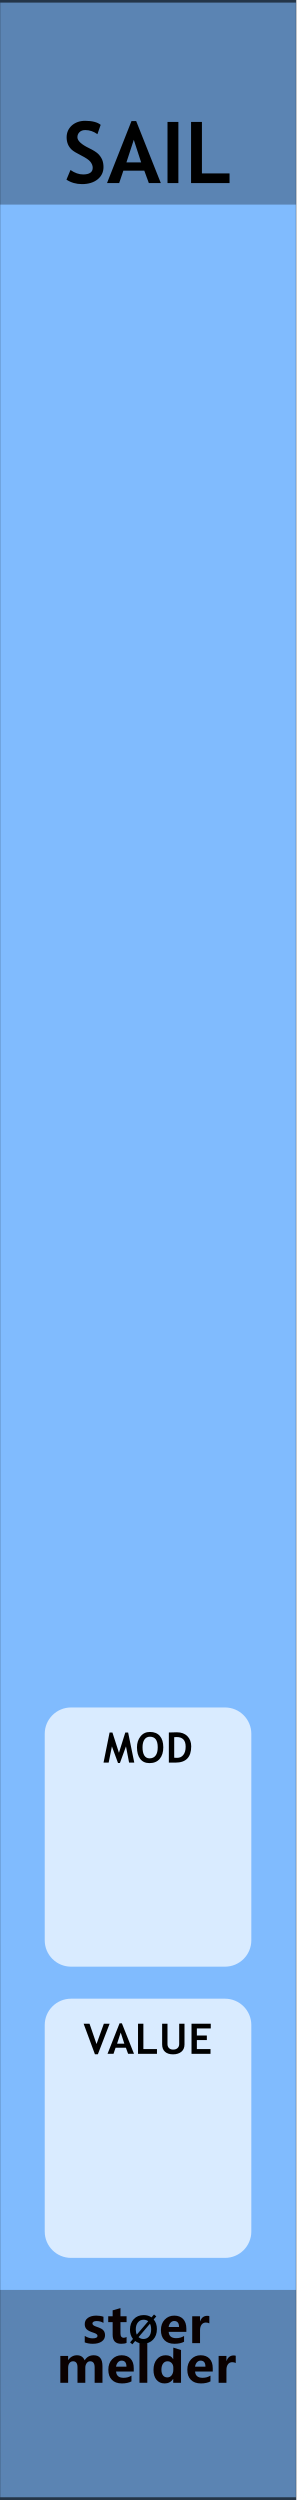
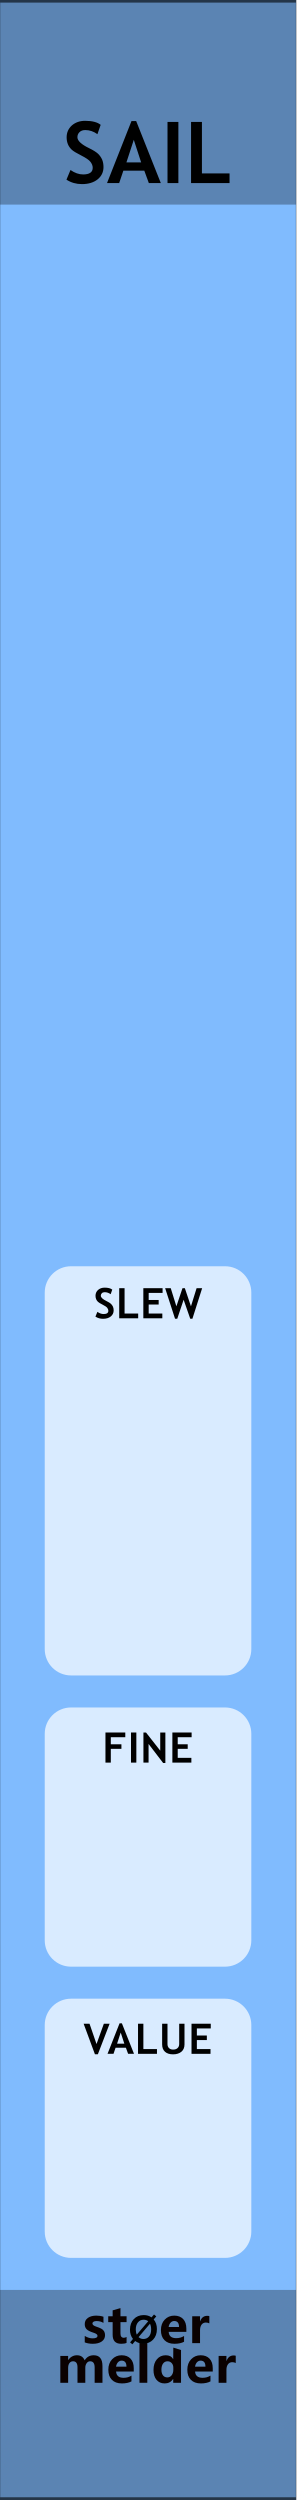
<svg xmlns="http://www.w3.org/2000/svg" width="100%" height="100%" viewBox="0 0 45 380" version="1.1" xml:space="preserve" style="fill-rule:evenodd;clip-rule:evenodd;stroke-linecap:round;stroke-linejoin:round;stroke-miterlimit:1.5;">
  <g id="panel" transform="matrix(0.834722,0,0,1.04324,-803.837,250.623)">
    <g transform="matrix(0.898503,0,0,0.958552,963,-240.242)">
      <rect x="0" y="0" width="60" height="380" style="fill:rgb(128,187,254);" />
    </g>
    <g transform="matrix(0.318803,0,0,1.81961,972.575,-538.829)">
      <rect x="-30.034" y="347.456" width="169.102" height="16.91" style="fill:rgb(4,4,4);fill-opacity:0.3;" />
    </g>
    <g transform="matrix(0.318803,0,0,1.76292,972.575,-852.772)">
      <rect x="-30.034" y="347.456" width="169.102" height="16.91" style="fill:rgb(4,4,4);fill-opacity:0.3;" />
    </g>
    <g transform="matrix(2.40704,0,0,25.5659,873.006,-292.473)">
      <rect x="37.388" y="2.043" width="22.397" height="14.247" style="fill:none;stroke:black;stroke-opacity:0.6;stroke-width:0.03px;" />
    </g>
    <g transform="matrix(0.840359,0,0,0.840359,157.921,16.2108)">
      <g transform="matrix(1.198,0,0,0.958552,893.633,-224.914)">
        <g transform="matrix(9,0,0,9,64.0056,347.267)">
          <path d="M0.919,0L0.762,0L0.762,-0.308C0.762,-0.391 0.732,-0.432 0.671,-0.432C0.643,-0.432 0.62,-0.42 0.602,-0.395C0.583,-0.369 0.574,-0.339 0.574,-0.303L0.574,0L0.417,0L0.417,-0.312C0.417,-0.392 0.387,-0.432 0.327,-0.432C0.298,-0.432 0.274,-0.42 0.256,-0.396C0.238,-0.372 0.229,-0.341 0.229,-0.301L0.229,0L0.072,0L0.072,-0.54L0.229,-0.54L0.229,-0.456L0.231,-0.456C0.25,-0.486 0.275,-0.51 0.307,-0.528C0.338,-0.545 0.371,-0.553 0.405,-0.553C0.481,-0.553 0.533,-0.519 0.561,-0.451C0.603,-0.519 0.663,-0.553 0.743,-0.553C0.86,-0.553 0.919,-0.481 0.919,-0.335L0.919,0Z" style="fill:rgb(10,1,1);fill-rule:nonzero;" />
        </g>
        <g transform="matrix(9,0,0,9,72.978,347.267)">
          <path d="M0.551,-0.226L0.196,-0.226C0.201,-0.142 0.252,-0.1 0.347,-0.1C0.407,-0.1 0.459,-0.115 0.505,-0.144L0.505,-0.028C0.456,-0.001 0.391,0.013 0.312,0.013C0.226,0.013 0.159,-0.011 0.111,-0.06C0.063,-0.108 0.04,-0.176 0.04,-0.262C0.04,-0.348 0.065,-0.419 0.116,-0.472C0.167,-0.526 0.23,-0.553 0.307,-0.553C0.384,-0.553 0.443,-0.53 0.487,-0.484C0.53,-0.437 0.551,-0.374 0.551,-0.292L0.551,-0.226ZM0.404,-0.324C0.404,-0.405 0.372,-0.445 0.306,-0.445C0.279,-0.445 0.255,-0.434 0.234,-0.412C0.214,-0.39 0.201,-0.361 0.195,-0.324L0.404,-0.324Z" style="fill:rgb(10,1,1);fill-rule:nonzero;" />
        </g>
        <g transform="matrix(9,0,0,9,78.3513,347.267)">
          <rect x="0.069" y="-0.799" width="0.157" height="0.799" style="fill:rgb(10,1,1);fill-rule:nonzero;" />
        </g>
        <g transform="matrix(9,0,0,9,81.1494,347.267)">
          <path d="M0.593,0L0.436,0L0.436,-0.076L0.433,-0.076C0.395,-0.017 0.339,0.013 0.264,0.013C0.195,0.013 0.141,-0.011 0.1,-0.06C0.06,-0.108 0.04,-0.174 0.04,-0.258C0.04,-0.346 0.062,-0.418 0.108,-0.472C0.153,-0.526 0.212,-0.553 0.286,-0.553C0.356,-0.553 0.405,-0.528 0.433,-0.477L0.436,-0.477L0.438,-0.707L0.593,-0.658L0.593,0ZM0.438,-0.306C0.438,-0.342 0.427,-0.372 0.405,-0.396C0.383,-0.42 0.356,-0.432 0.323,-0.432C0.284,-0.432 0.254,-0.417 0.232,-0.386C0.21,-0.356 0.199,-0.315 0.199,-0.263C0.199,-0.213 0.21,-0.175 0.231,-0.148C0.252,-0.121 0.281,-0.108 0.318,-0.108C0.353,-0.108 0.382,-0.122 0.404,-0.15C0.427,-0.179 0.438,-0.215 0.438,-0.261L0.438,-0.306Z" style="fill:rgb(10,1,1);fill-rule:nonzero;" />
        </g>
        <g transform="matrix(9,0,0,9,87.2654,347.267)">
          <path d="M0.551,-0.226L0.196,-0.226C0.201,-0.142 0.252,-0.1 0.347,-0.1C0.407,-0.1 0.459,-0.115 0.505,-0.144L0.505,-0.028C0.456,-0.001 0.391,0.013 0.312,0.013C0.226,0.013 0.159,-0.011 0.111,-0.06C0.063,-0.108 0.04,-0.176 0.04,-0.262C0.04,-0.348 0.065,-0.419 0.116,-0.472C0.167,-0.526 0.23,-0.553 0.307,-0.553C0.384,-0.553 0.443,-0.53 0.487,-0.484C0.53,-0.437 0.551,-0.374 0.551,-0.292L0.551,-0.226ZM0.404,-0.324C0.404,-0.405 0.372,-0.445 0.306,-0.445C0.279,-0.445 0.255,-0.434 0.234,-0.412C0.214,-0.39 0.201,-0.361 0.195,-0.324L0.404,-0.324Z" style="fill:rgb(10,1,1);fill-rule:nonzero;" />
        </g>
        <g transform="matrix(9,0,0,9,92.6386,347.267)">
          <path d="M0.416,-0.397C0.397,-0.408 0.374,-0.414 0.346,-0.414C0.31,-0.414 0.282,-0.4 0.261,-0.373C0.24,-0.345 0.229,-0.308 0.229,-0.26L0.229,0L0.072,0L0.072,-0.54L0.229,-0.54L0.229,-0.438L0.231,-0.438C0.257,-0.512 0.305,-0.549 0.374,-0.549C0.392,-0.549 0.406,-0.547 0.416,-0.543L0.416,-0.397Z" style="fill:rgb(10,1,1);fill-rule:nonzero;" />
        </g>
      </g>
      <g transform="matrix(1.198,0,0,0.958552,893.495,-231.786)">
        <g transform="matrix(9,0,0,9,68.6657,347.267)">
          <path d="M0.058,-0.145C0.112,-0.112 0.165,-0.096 0.216,-0.096C0.281,-0.096 0.314,-0.113 0.314,-0.148C0.314,-0.173 0.287,-0.193 0.233,-0.21C0.166,-0.231 0.12,-0.254 0.095,-0.28C0.07,-0.305 0.058,-0.34 0.058,-0.383C0.058,-0.436 0.079,-0.478 0.122,-0.508C0.165,-0.538 0.221,-0.553 0.291,-0.553C0.34,-0.553 0.388,-0.546 0.434,-0.531L0.434,-0.407C0.392,-0.432 0.346,-0.444 0.295,-0.444C0.27,-0.444 0.25,-0.44 0.235,-0.431C0.22,-0.422 0.212,-0.41 0.212,-0.396C0.212,-0.371 0.235,-0.351 0.28,-0.335C0.329,-0.319 0.366,-0.304 0.39,-0.291C0.415,-0.278 0.434,-0.26 0.447,-0.238C0.459,-0.216 0.466,-0.191 0.466,-0.163C0.466,-0.107 0.444,-0.064 0.399,-0.033C0.354,-0.002 0.295,0.013 0.22,0.013C0.162,0.013 0.107,0.004 0.058,-0.015L0.058,-0.145Z" style="fill:rgb(10,1,1);fill-rule:nonzero;" />
        </g>
        <g transform="matrix(9,0,0,9,73.2436,347.267)">
          <path d="M0.39,-0.006C0.366,0.007 0.33,0.013 0.282,0.013C0.167,0.013 0.11,-0.047 0.11,-0.167L0.11,-0.422L0.021,-0.422L0.021,-0.54L0.11,-0.54L0.11,-0.659L0.267,-0.704L0.267,-0.54L0.39,-0.54L0.39,-0.422L0.267,-0.422L0.267,-0.195C0.267,-0.137 0.289,-0.108 0.335,-0.108C0.353,-0.108 0.371,-0.114 0.39,-0.124L0.39,-0.006Z" style="fill:rgb(10,1,1);fill-rule:nonzero;" />
        </g>
        <g transform="matrix(6.6,0,0,6.6,77.1051,347.267)">
          <path d="M0.106,0.032L0.043,-0.021L0.122,-0.115C0.067,-0.183 0.04,-0.268 0.04,-0.368C0.04,-0.487 0.075,-0.584 0.144,-0.658C0.213,-0.732 0.305,-0.769 0.418,-0.769C0.5,-0.769 0.571,-0.748 0.63,-0.706L0.698,-0.785L0.761,-0.733L0.689,-0.65C0.748,-0.581 0.778,-0.493 0.778,-0.384C0.778,-0.266 0.743,-0.17 0.674,-0.097C0.605,-0.023 0.516,0.013 0.406,0.013C0.32,0.013 0.246,-0.011 0.182,-0.059L0.106,0.032ZM0.54,-0.6C0.506,-0.628 0.463,-0.642 0.413,-0.642C0.349,-0.642 0.297,-0.617 0.258,-0.569C0.218,-0.52 0.199,-0.455 0.199,-0.375C0.199,-0.319 0.208,-0.273 0.227,-0.234L0.54,-0.6ZM0.275,-0.165C0.311,-0.131 0.356,-0.114 0.409,-0.114C0.473,-0.114 0.524,-0.137 0.563,-0.184C0.601,-0.231 0.62,-0.294 0.62,-0.374C0.62,-0.435 0.61,-0.488 0.588,-0.533L0.275,-0.165Z" style="fill-rule:nonzero;" />
        </g>
        <g transform="matrix(9,0,0,9,82.6053,347.267)">
          <path d="M0.551,-0.226L0.196,-0.226C0.201,-0.142 0.252,-0.1 0.347,-0.1C0.407,-0.1 0.459,-0.115 0.505,-0.144L0.505,-0.028C0.456,-0.001 0.391,0.013 0.312,0.013C0.226,0.013 0.159,-0.011 0.111,-0.06C0.063,-0.108 0.04,-0.176 0.04,-0.262C0.04,-0.348 0.065,-0.419 0.116,-0.472C0.167,-0.526 0.23,-0.553 0.307,-0.553C0.384,-0.553 0.443,-0.53 0.487,-0.484C0.53,-0.437 0.551,-0.374 0.551,-0.292L0.551,-0.226ZM0.404,-0.324C0.404,-0.405 0.372,-0.445 0.306,-0.445C0.279,-0.445 0.255,-0.434 0.234,-0.412C0.214,-0.39 0.201,-0.361 0.195,-0.324L0.404,-0.324Z" style="fill:rgb(10,1,1);fill-rule:nonzero;" />
        </g>
        <g transform="matrix(9,0,0,9,87.9786,347.267)">
          <path d="M0.416,-0.397C0.397,-0.408 0.374,-0.414 0.346,-0.414C0.31,-0.414 0.282,-0.4 0.261,-0.373C0.24,-0.345 0.229,-0.308 0.229,-0.26L0.229,0L0.072,0L0.072,-0.54L0.229,-0.54L0.229,-0.438L0.231,-0.438C0.257,-0.512 0.305,-0.549 0.374,-0.549C0.392,-0.549 0.406,-0.547 0.416,-0.543L0.416,-0.397Z" style="fill:rgb(10,1,1);fill-rule:nonzero;" />
        </g>
      </g>
    </g>
    <g transform="matrix(1.198,0,0,0.958552,953.582,-213.56)">
      <g transform="matrix(13,0,0,13,17.4561,0)">
        <path d="M0.039,-0.04L0.086,-0.153C0.136,-0.118 0.185,-0.101 0.234,-0.101C0.308,-0.101 0.346,-0.127 0.346,-0.179C0.346,-0.203 0.337,-0.226 0.319,-0.249C0.302,-0.271 0.266,-0.295 0.211,-0.323C0.156,-0.351 0.119,-0.373 0.1,-0.391C0.081,-0.409 0.066,-0.43 0.056,-0.454C0.046,-0.479 0.041,-0.506 0.041,-0.535C0.041,-0.59 0.061,-0.636 0.101,-0.673C0.142,-0.709 0.194,-0.728 0.257,-0.728C0.34,-0.728 0.401,-0.712 0.439,-0.681L0.401,-0.572C0.356,-0.604 0.309,-0.62 0.26,-0.62C0.23,-0.62 0.208,-0.612 0.192,-0.596C0.176,-0.581 0.167,-0.561 0.167,-0.536C0.167,-0.495 0.213,-0.452 0.304,-0.408C0.352,-0.385 0.386,-0.363 0.407,-0.344C0.428,-0.324 0.444,-0.301 0.456,-0.275C0.467,-0.248 0.472,-0.219 0.472,-0.187C0.472,-0.129 0.449,-0.081 0.404,-0.044C0.358,-0.007 0.297,0.012 0.22,0.012C0.153,0.012 0.093,-0.005 0.039,-0.04Z" style="fill-rule:nonzero;" />
      </g>
      <g transform="matrix(13,0,0,13,24.1021,0)">
        <path d="M0.491,0L0.438,-0.145L0.193,-0.145L0.144,0L0.002,0L0.288,-0.725L0.343,-0.725L0.631,0L0.491,0ZM0.315,-0.506L0.229,-0.242L0.401,-0.242L0.315,-0.506Z" style="fill-rule:nonzero;" />
      </g>
      <g transform="matrix(13,0,0,13,32.335,0)">
        <rect x="0.076" y="-0.715" width="0.127" height="0.715" style="fill-rule:nonzero;" />
      </g>
      <g transform="matrix(13,0,0,13,35.9531,0)">
        <path d="M0.073,0L0.073,-0.715L0.2,-0.715L0.2,-0.113L0.523,-0.113L0.523,0L0.073,0Z" style="fill-rule:nonzero;" />
      </g>
    </g>
    <g transform="matrix(0.552947,0,0,1.41025,968.322,-29.3037)">
      <path d="M73.138,59.642C73.138,58.142 69.254,56.924 64.471,56.924L13.773,56.924C8.99,56.924 5.107,58.142 5.107,59.642L5.107,80.985C5.107,82.486 8.99,83.704 13.773,83.704L64.471,83.704C69.254,83.704 73.138,82.486 73.138,80.985L73.138,59.642Z" style="fill:white;fill-opacity:0.7;" />
    </g>
    <g transform="matrix(1.198,0,0,0.958552,940.543,9.26646)">
      <g transform="matrix(6.4,0,0,6.4,31.4452,51.8924)">
        <path d="M0.34,0.01L0.27,0.01L0.002,-0.715L0.142,-0.715L0.308,-0.232L0.482,-0.715L0.619,-0.715L0.34,0.01Z" style="fill-rule:nonzero;" />
      </g>
      <g transform="matrix(6.4,0,0,6.4,35.0764,51.8924)">
        <path d="M0.491,0L0.438,-0.145L0.193,-0.145L0.144,0L0.002,0L0.288,-0.725L0.343,-0.725L0.631,0L0.491,0ZM0.315,-0.506L0.229,-0.242L0.401,-0.242L0.315,-0.506Z" style="fill-rule:nonzero;" />
      </g>
      <g transform="matrix(6.4,0,0,6.4,39.2575,51.8924)">
        <path d="M0.073,0L0.073,-0.715L0.2,-0.715L0.2,-0.113L0.523,-0.113L0.523,0L0.073,0Z" style="fill-rule:nonzero;" />
      </g>
      <g transform="matrix(6.4,0,0,6.4,42.923,51.8924)">
        <path d="M0.073,-0.715L0.2,-0.715L0.2,-0.23C0.2,-0.192 0.212,-0.161 0.235,-0.137C0.259,-0.113 0.291,-0.101 0.332,-0.101C0.378,-0.101 0.414,-0.112 0.439,-0.136C0.465,-0.16 0.478,-0.192 0.478,-0.233L0.478,-0.715L0.604,-0.715L0.604,-0.223C0.604,-0.15 0.58,-0.092 0.531,-0.05C0.481,-0.009 0.415,0.012 0.333,0.012C0.25,0.012 0.186,-0.008 0.141,-0.049C0.096,-0.09 0.073,-0.148 0.073,-0.224L0.073,-0.715Z" style="fill-rule:nonzero;" />
      </g>
      <g transform="matrix(6.4,0,0,6.4,47.3885,51.8924)">
        <path d="M0.2,-0.603L0.2,-0.435L0.437,-0.435L0.437,-0.327L0.2,-0.327L0.2,-0.113L0.524,-0.113L0.524,0L0.073,0L0.073,-0.715L0.53,-0.715L0.53,-0.603L0.2,-0.603Z" style="fill-rule:nonzero;" />
      </g>
    </g>
    <g transform="matrix(0.552947,0,0,1.41025,968.322,-71.7348)">
      <path d="M73.138,59.642C73.138,58.142 69.254,56.924 64.471,56.924L13.773,56.924C8.99,56.924 5.107,58.142 5.107,59.642L5.107,80.985C5.107,82.486 8.99,83.704 13.773,83.704L64.471,83.704C69.254,83.704 73.138,82.486 73.138,80.985L73.138,59.642Z" style="fill:white;fill-opacity:0.7;" />
    </g>
-     <g transform="matrix(1.198,0,0,0.958552,940.543,-33.1647)">
-       <g transform="matrix(6.4,0,0,6.4,34.4186,51.8924)">
-         <path d="M0.74,0L0.617,0L0.543,-0.385L0.399,0.01L0.354,0.01L0.209,-0.385L0.132,0L0.01,0L0.154,-0.715L0.221,-0.715L0.376,-0.233L0.527,-0.715L0.594,-0.715L0.74,0Z" style="fill-rule:nonzero;" />
+     <g transform="matrix(1.198,0,0,0.958552,940.515,-33.1647)">
+       <g transform="matrix(6.4,0,0,6.4,34.3311,51.8924)">
+         <path d="M0.2,-0.603L0.2,-0.435L0.452,-0.435L0.452,-0.327L0.2,-0.327L0.2,0L0.073,0L0.073,-0.715L0.544,-0.715L0.544,-0.603L0.2,-0.603Z" style="fill-rule:nonzero;" />
      </g>
-       <g transform="matrix(6.4,0,0,6.4,39.3153,51.8924)">
-         <path d="M0.039,-0.364C0.039,-0.466 0.067,-0.552 0.123,-0.622C0.179,-0.693 0.253,-0.728 0.347,-0.728C0.45,-0.728 0.528,-0.696 0.583,-0.632C0.637,-0.569 0.664,-0.479 0.664,-0.364C0.664,-0.249 0.636,-0.157 0.579,-0.089C0.522,-0.022 0.441,0.012 0.337,0.012C0.241,0.012 0.167,-0.021 0.116,-0.088C0.065,-0.155 0.039,-0.247 0.039,-0.364ZM0.171,-0.364C0.171,-0.28 0.185,-0.215 0.213,-0.169C0.242,-0.124 0.283,-0.101 0.337,-0.101C0.4,-0.101 0.449,-0.123 0.482,-0.168C0.516,-0.213 0.532,-0.278 0.532,-0.364C0.532,-0.531 0.47,-0.615 0.347,-0.615C0.29,-0.615 0.247,-0.593 0.216,-0.547C0.186,-0.502 0.171,-0.441 0.171,-0.364Z" style="fill-rule:nonzero;" />
+       <g transform="matrix(6.4,0,0,6.4,38.1935,51.8924)">
+         <rect x="0.076" y="-0.715" width="0.127" height="0.715" style="fill-rule:nonzero;" />
      </g>
-       <g transform="matrix(6.4,0,0,6.4,43.9433,51.8924)">
-         <path d="M0.232,0L0.073,0L0.073,-0.715C0.174,-0.718 0.238,-0.72 0.264,-0.72C0.368,-0.72 0.451,-0.69 0.512,-0.629C0.573,-0.568 0.604,-0.487 0.604,-0.386C0.604,-0.129 0.48,0 0.232,0ZM0.2,-0.604L0.2,-0.116C0.221,-0.114 0.243,-0.113 0.267,-0.113C0.331,-0.113 0.381,-0.136 0.417,-0.183C0.454,-0.229 0.472,-0.294 0.472,-0.378C0.472,-0.531 0.401,-0.607 0.258,-0.607C0.245,-0.607 0.225,-0.606 0.2,-0.604Z" style="fill-rule:nonzero;" />
+       <g transform="matrix(6.4,0,0,6.4,40.1027,51.8924)">
+         <path d="M0.542,0.01L0.195,-0.443L0.195,0L0.073,0L0.073,-0.715L0.134,-0.715L0.472,-0.284L0.472,-0.715L0.594,-0.715L0.594,0.01L0.542,0.01Z" style="fill-rule:nonzero;" />
+       </g>
+       <g transform="matrix(6.4,0,0,6.4,44.5026,51.8924)">
+         <path d="M0.2,-0.603L0.2,-0.435L0.437,-0.435L0.437,-0.327L0.2,-0.327L0.2,-0.113L0.524,-0.113L0.524,0L0.073,0L0.073,-0.715L0.53,-0.715L0.53,-0.603L0.2,-0.603Z" style="fill-rule:nonzero;" />
+       </g>
+     </g>
+     <g transform="matrix(0.552947,0,0,2.22633,968.322,-182.475)">
+       <path d="M73.138,58.646C73.138,57.695 69.254,56.924 64.471,56.924L13.773,56.924C8.99,56.924 5.107,57.695 5.107,58.646L5.107,81.982C5.107,82.932 8.99,83.704 13.773,83.704L64.471,83.704C69.254,83.704 73.138,82.932 73.138,81.982L73.138,58.646Z" style="fill:white;fill-opacity:0.7;" />
+     </g>
+     <g transform="matrix(1.198,0,0,0.958552,940.552,-97.901)">
+       <g transform="matrix(6.4,0,0,6.4,32.9921,51.8924)">
+         <path d="M0.039,-0.04L0.086,-0.153C0.136,-0.118 0.185,-0.101 0.234,-0.101C0.308,-0.101 0.346,-0.127 0.346,-0.179C0.346,-0.203 0.337,-0.226 0.319,-0.249C0.302,-0.271 0.266,-0.295 0.211,-0.323C0.156,-0.351 0.119,-0.373 0.1,-0.391C0.081,-0.409 0.066,-0.43 0.056,-0.454C0.046,-0.479 0.041,-0.506 0.041,-0.535C0.041,-0.59 0.061,-0.636 0.101,-0.673C0.142,-0.709 0.194,-0.728 0.257,-0.728C0.34,-0.728 0.401,-0.712 0.439,-0.681L0.401,-0.572C0.356,-0.604 0.309,-0.62 0.26,-0.62C0.23,-0.62 0.208,-0.612 0.192,-0.596C0.176,-0.581 0.167,-0.561 0.167,-0.536C0.167,-0.495 0.213,-0.452 0.304,-0.408C0.352,-0.385 0.386,-0.363 0.407,-0.344C0.428,-0.324 0.444,-0.301 0.456,-0.275C0.467,-0.248 0.472,-0.219 0.472,-0.187C0.472,-0.129 0.449,-0.081 0.404,-0.044C0.358,-0.007 0.297,0.012 0.22,0.012C0.153,0.012 0.093,-0.005 0.039,-0.04Z" style="fill-rule:nonzero;" />
+       </g>
+       <g transform="matrix(6.4,0,0,6.4,36.3919,51.8924)">
+         <path d="M0.073,0L0.073,-0.715L0.2,-0.715L0.2,-0.113L0.523,-0.113L0.523,0L0.073,0Z" style="fill-rule:nonzero;" />
+       </g>
+       <g transform="matrix(6.4,0,0,6.4,40.0574,51.8924)">
+         <path d="M0.2,-0.603L0.2,-0.435L0.437,-0.435L0.437,-0.327L0.2,-0.327L0.2,-0.113L0.524,-0.113L0.524,0L0.073,0L0.073,-0.715L0.53,-0.715L0.53,-0.603L0.2,-0.603Z" style="fill-rule:nonzero;" />
+       </g>
+       <g transform="matrix(6.4,0,0,6.4,43.8261,51.8924)">
+         <path d="M0.65,0.01L0.598,0.01L0.441,-0.441L0.29,0.01L0.237,0.01L0.002,-0.715L0.135,-0.715L0.269,-0.284L0.414,-0.715L0.47,-0.715L0.615,-0.284L0.749,-0.715L0.881,-0.715L0.65,0.01Z" style="fill-rule:nonzero;" />
      </g>
    </g>
  </g>
</svg>
